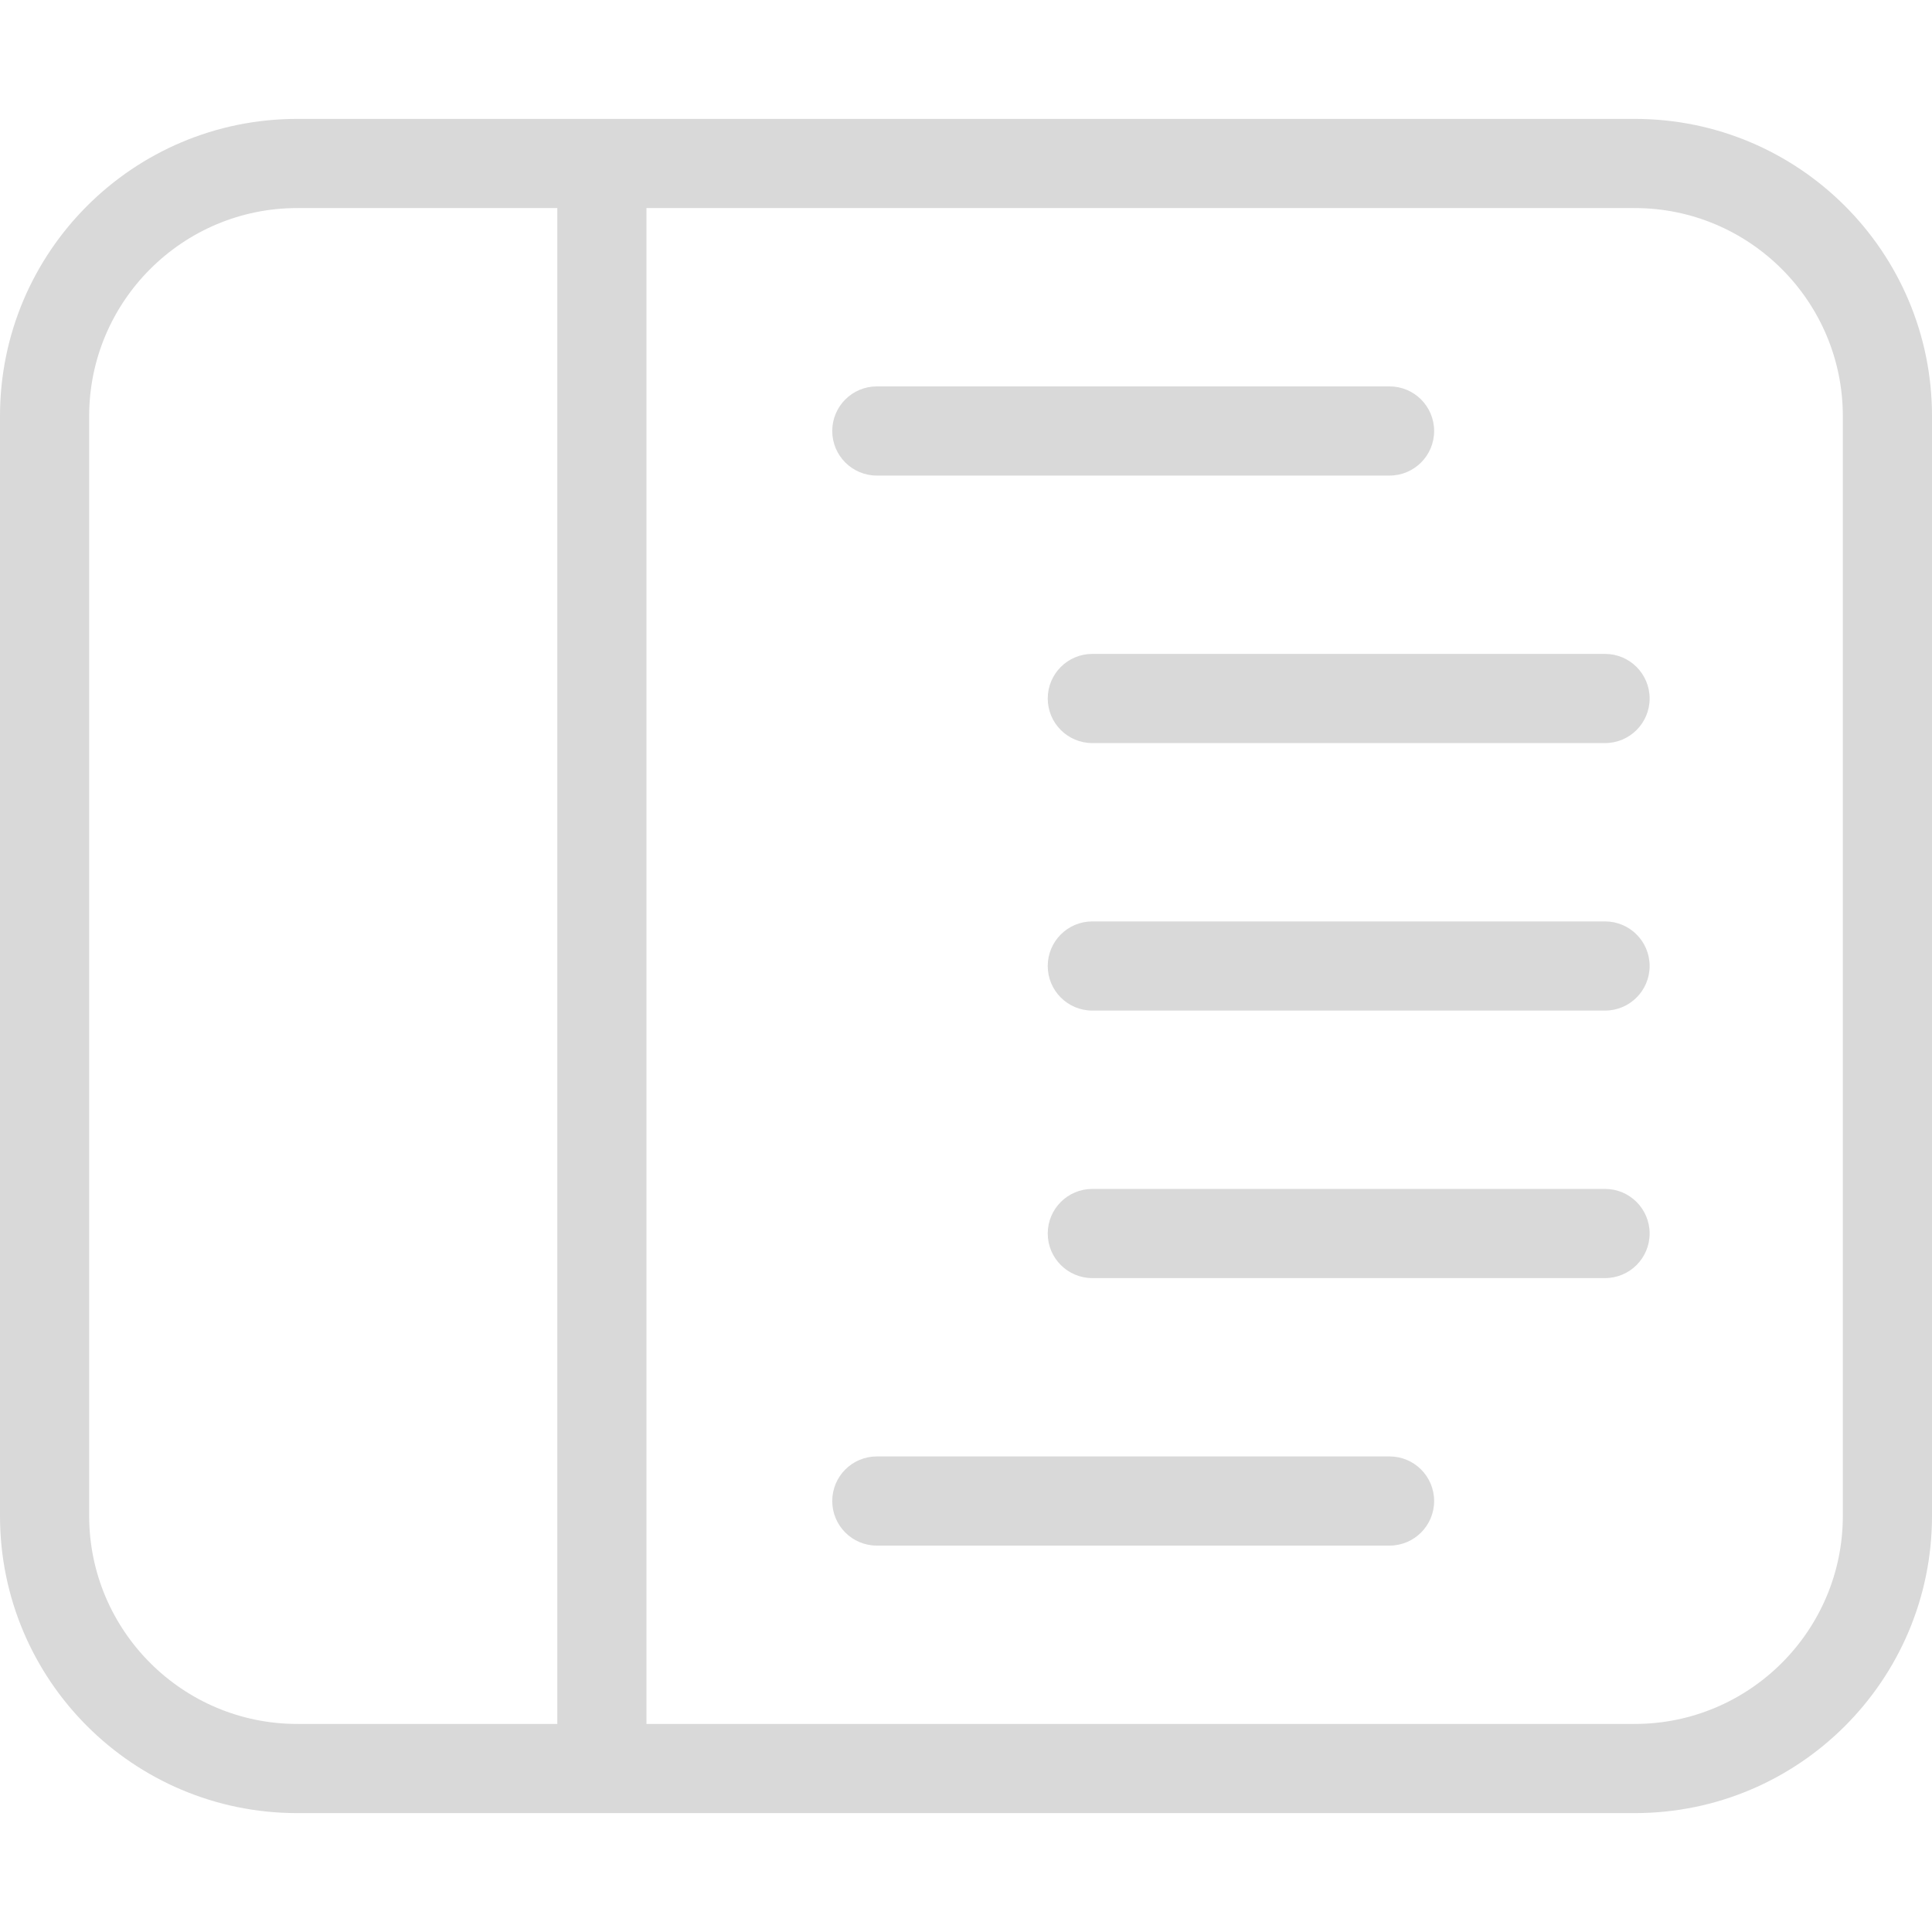
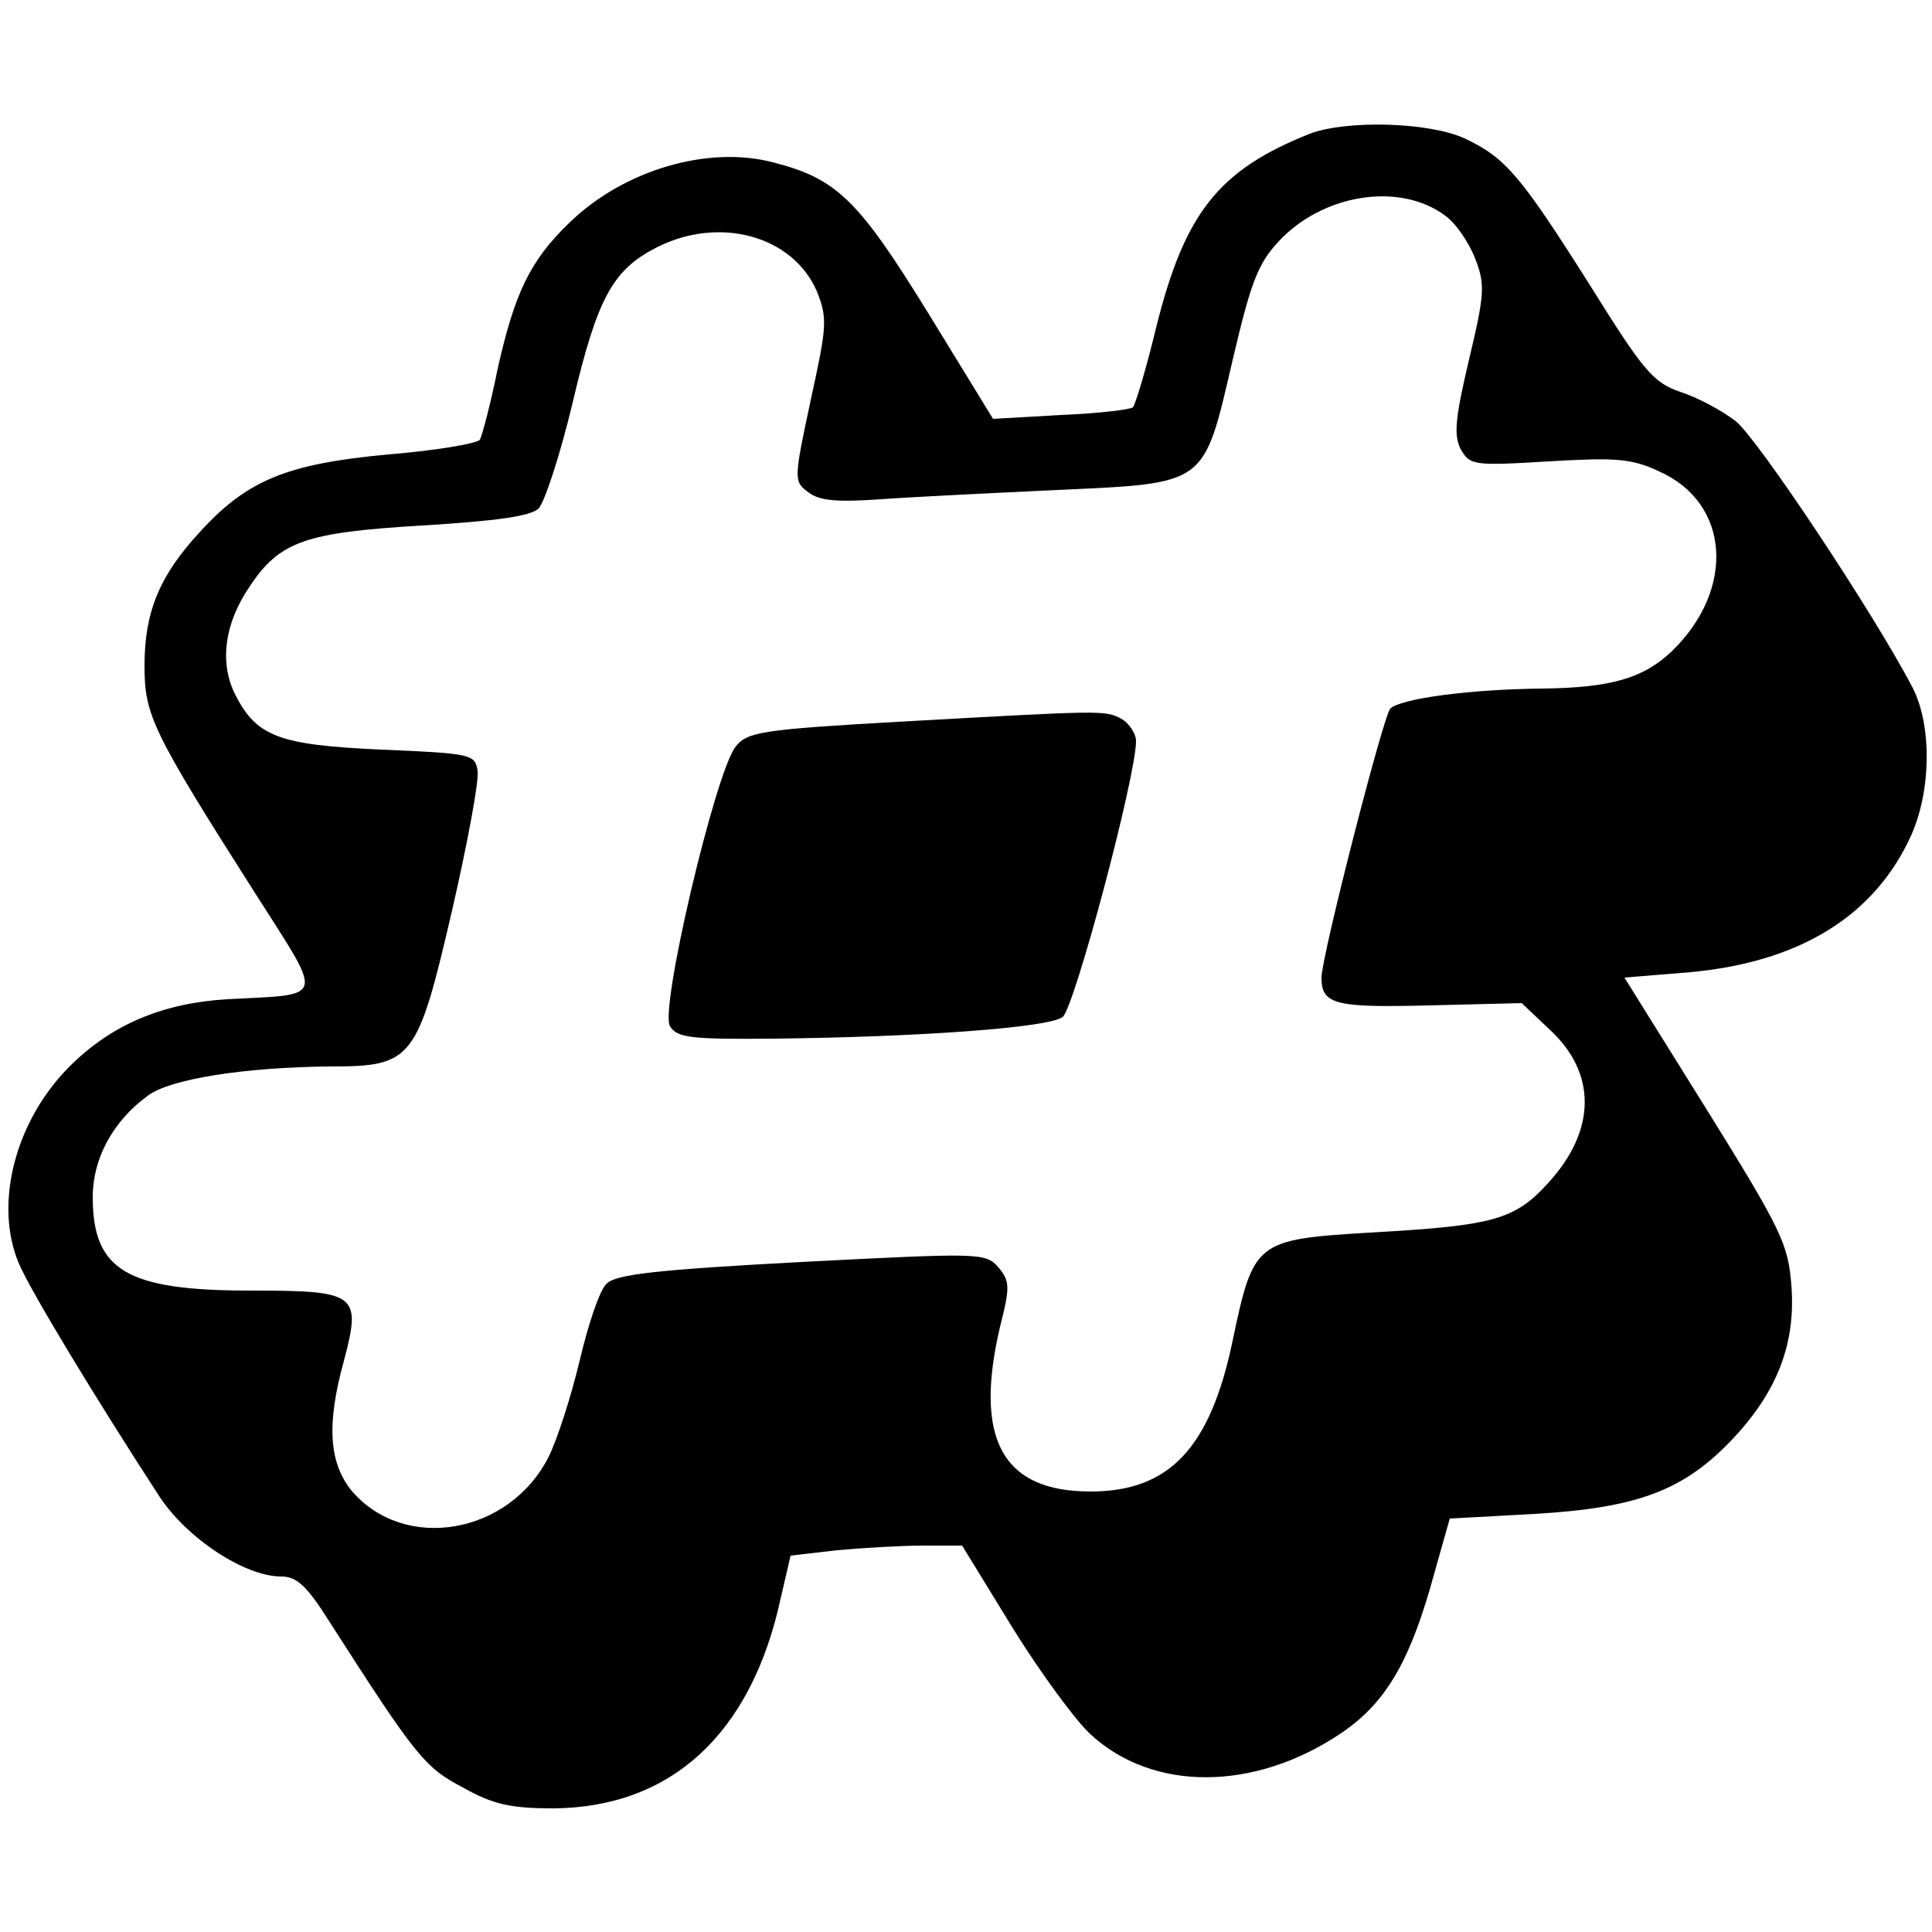
- <svg xmlns="http://www.w3.org/2000/svg" width="260" height="260" viewBox="0 0 260 260" fill="none">
-   <path d="M220 16H40C17.909 16 0 33.909 0 56V204C0 226.091 17.909 244 40 244H220C242.091 244 260 226.091 260 204V56C260 33.909 242.091 16 220 16ZM12 204V56C12 40.561 24.561 28 40 28H75V232H40C24.561 232 12 219.439 12 204ZM248 204C248 219.439 235.439 232 220 232H87V28H220C235.439 28 248 40.561 248 56V204ZM112 58C112 54.686 114.686 52 118 52H187C190.314 52 193 54.686 193 58C193 61.314 190.314 64 187 64H118C114.686 64 112 61.314 112 58ZM193 202C193 205.314 190.314 208 187 208H118C114.686 208 112 205.314 112 202C112 198.686 114.686 196 118 196H187C190.314 196 193 198.686 193 202ZM222 94C222 97.314 219.314 100 216 100H147C143.686 100 141 97.314 141 94C141 90.686 143.686 88 147 88H216C219.314 88 222 90.686 222 94ZM222 130C222 133.314 219.314 136 216 136H147C143.686 136 141 133.314 141 130C141 126.686 143.686 124 147 124H216C219.314 124 222 126.686 222 130ZM222 166C222 169.314 219.314 172 216 172H147C143.686 172 141 169.314 141 166C141 162.686 143.686 160 147 160H216C219.314 160 222 162.686 222 166Z" fill="#D9D9D9" />
+ <svg xmlns="http://www.w3.org/2000/svg" version="1.0" width="250pt" height="250pt" viewBox="0 0 250 250" preserveAspectRatio="xMidYMid meet">
+   <g transform="translate(0,250) scale(0.1,-0.1)" fill="#000000" stroke="none">
+     <path d="M1695 2327 c-118 -47 -162 -102 -199 -251 -13 -54 -27 -100 -30 -103 -3 -3 -45 -8 -93 -10 l-88 -5 -84 137 c-90 146 -118 174 -201 195 -84 22 -193 -10 -263 -78 -51 -49 -71 -91 -93 -189 -9 -45 -20 -86 -23 -92 -4 -5 -57 -14 -118 -19 -131 -12 -183 -33 -244 -100 -52 -56 -72 -103 -72 -173 0 -64 9 -84 142 -293 91 -143 94 -132 -35 -139 -84 -5 -150 -33 -204 -87 -70 -70 -98 -177 -66 -254 15 -36 102 -179 182 -302 36 -55 111 -104 158 -104 20 0 33 -12 62 -58 111 -173 123 -189 173 -215 39 -22 62 -27 117 -27 152 1 256 96 294 271 l13 56 60 7 c33 3 83 6 111 6 l51 0 65 -106 c36 -58 82 -121 102 -139 80 -73 209 -73 320 0 58 38 89 89 118 188 l26 92 110 6 c135 8 194 31 257 98 57 61 81 123 75 198 -4 53 -13 72 -110 228 l-106 170 85 7 c142 13 239 73 286 177 26 58 27 142 2 191 -50 96 -201 323 -229 345 -18 14 -50 31 -72 38 -35 12 -48 28 -116 137 -91 144 -110 166 -163 191 -46 21 -152 24 -200 6z m175 -106 c14 -10 31 -35 39 -56 13 -33 12 -46 -8 -130 -18 -76 -20 -98 -11 -116 12 -21 16 -22 114 -16 86 5 107 4 143 -13 92 -41 99 -153 16 -233 -37 -35 -79 -47 -168 -48 -94 -1 -183 -13 -196 -26 -9 -9 -89 -321 -89 -348 0 -35 18 -39 139 -36 l120 3 36 -34 c61 -56 61 -130 -1 -198 -44 -49 -72 -56 -232 -65 -147 -9 -150 -11 -177 -140 -29 -139 -82 -195 -184 -195 -114 0 -151 68 -117 213 13 51 13 59 -2 77 -17 19 -22 19 -255 7 -187 -10 -240 -16 -252 -28 -9 -8 -24 -53 -35 -100 -11 -46 -29 -102 -40 -124 -51 -101 -187 -124 -255 -44 -29 36 -33 85 -10 168 23 87 17 91 -121 91 -160 0 -204 26 -204 121 0 50 26 98 71 131 29 22 126 37 236 38 107 0 113 8 158 202 20 87 35 168 33 180 -3 22 -7 23 -124 28 -135 6 -163 17 -191 74 -19 41 -12 90 20 137 39 59 73 70 223 79 98 6 140 12 151 22 8 9 28 70 44 137 32 136 52 172 109 201 81 41 176 15 207 -57 14 -35 13 -45 -8 -141 -22 -103 -22 -105 -3 -119 14 -11 37 -13 94 -9 41 3 144 8 229 12 194 9 188 5 226 168 23 98 32 124 59 153 57 62 157 78 216 34z" />
+     <path d="M1162 1566 c-176 -10 -195 -13 -210 -32 -26 -32 -99 -341 -85 -362 9 -15 28 -17 134 -16 185 2 356 14 374 28 15 11 95 311 95 357 0 10 -9 23 -19 29 -22 11 -21 11 -289 -4z" />
+   </g>
</svg>
